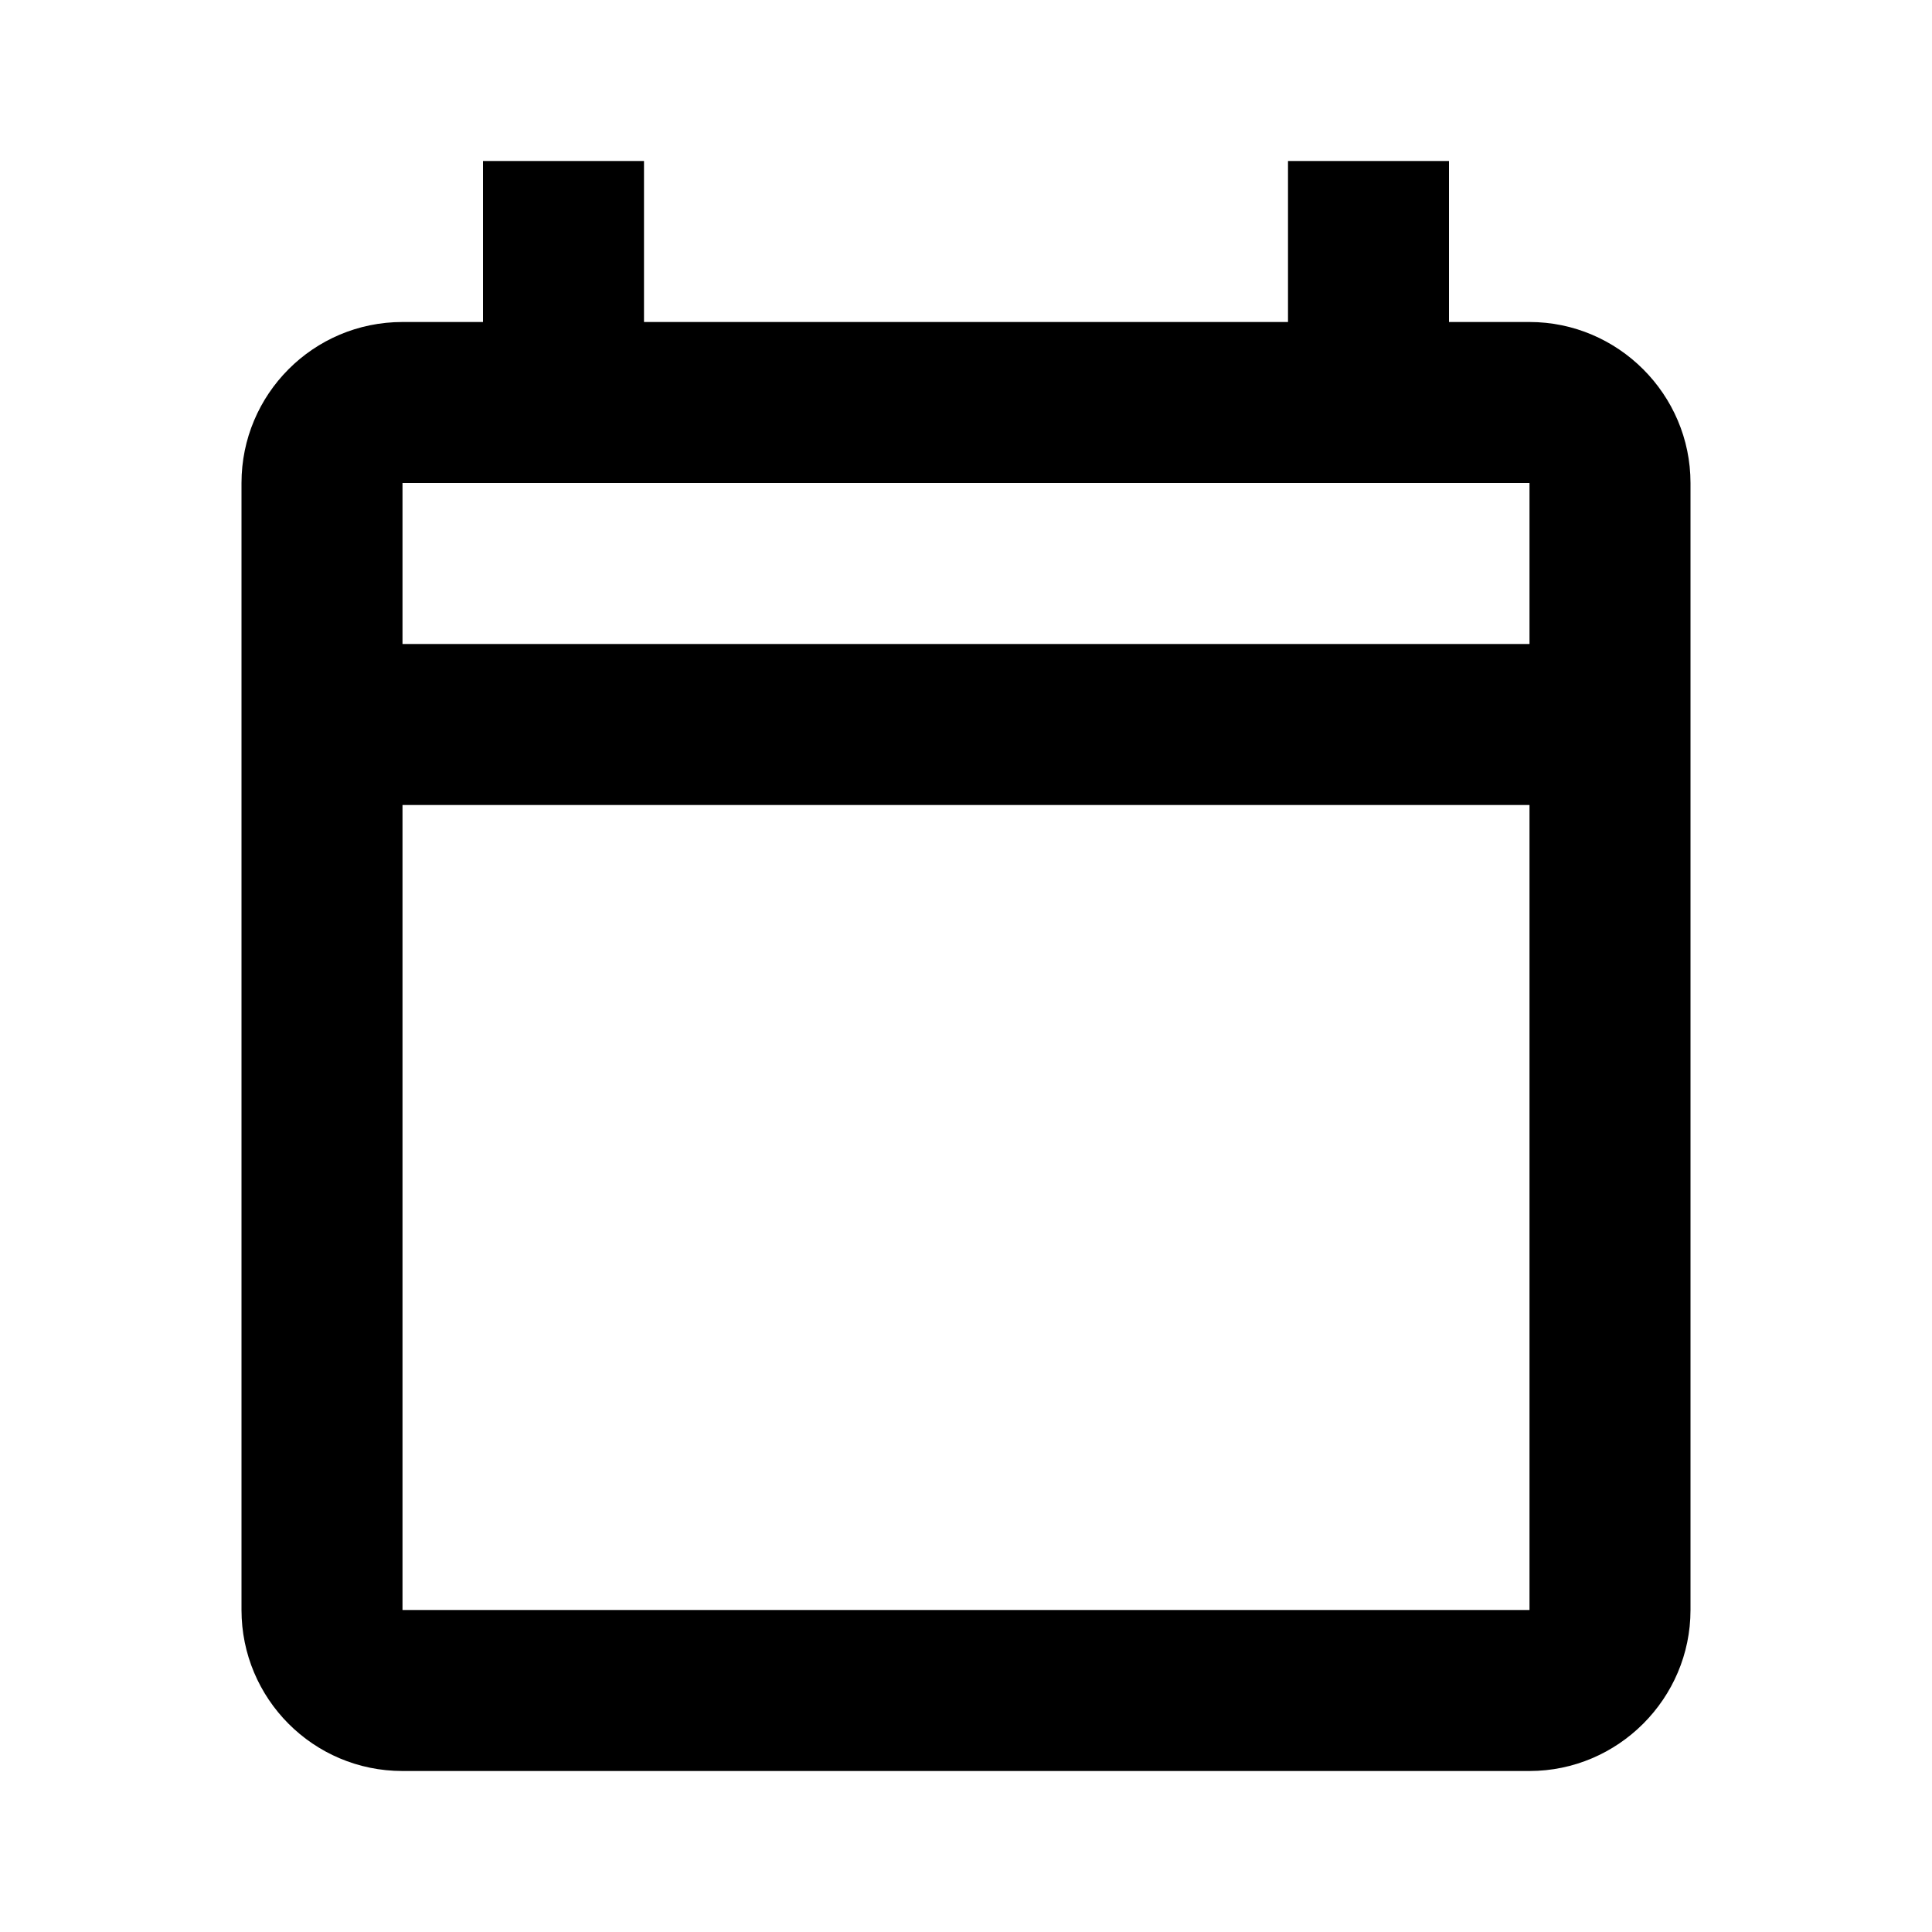
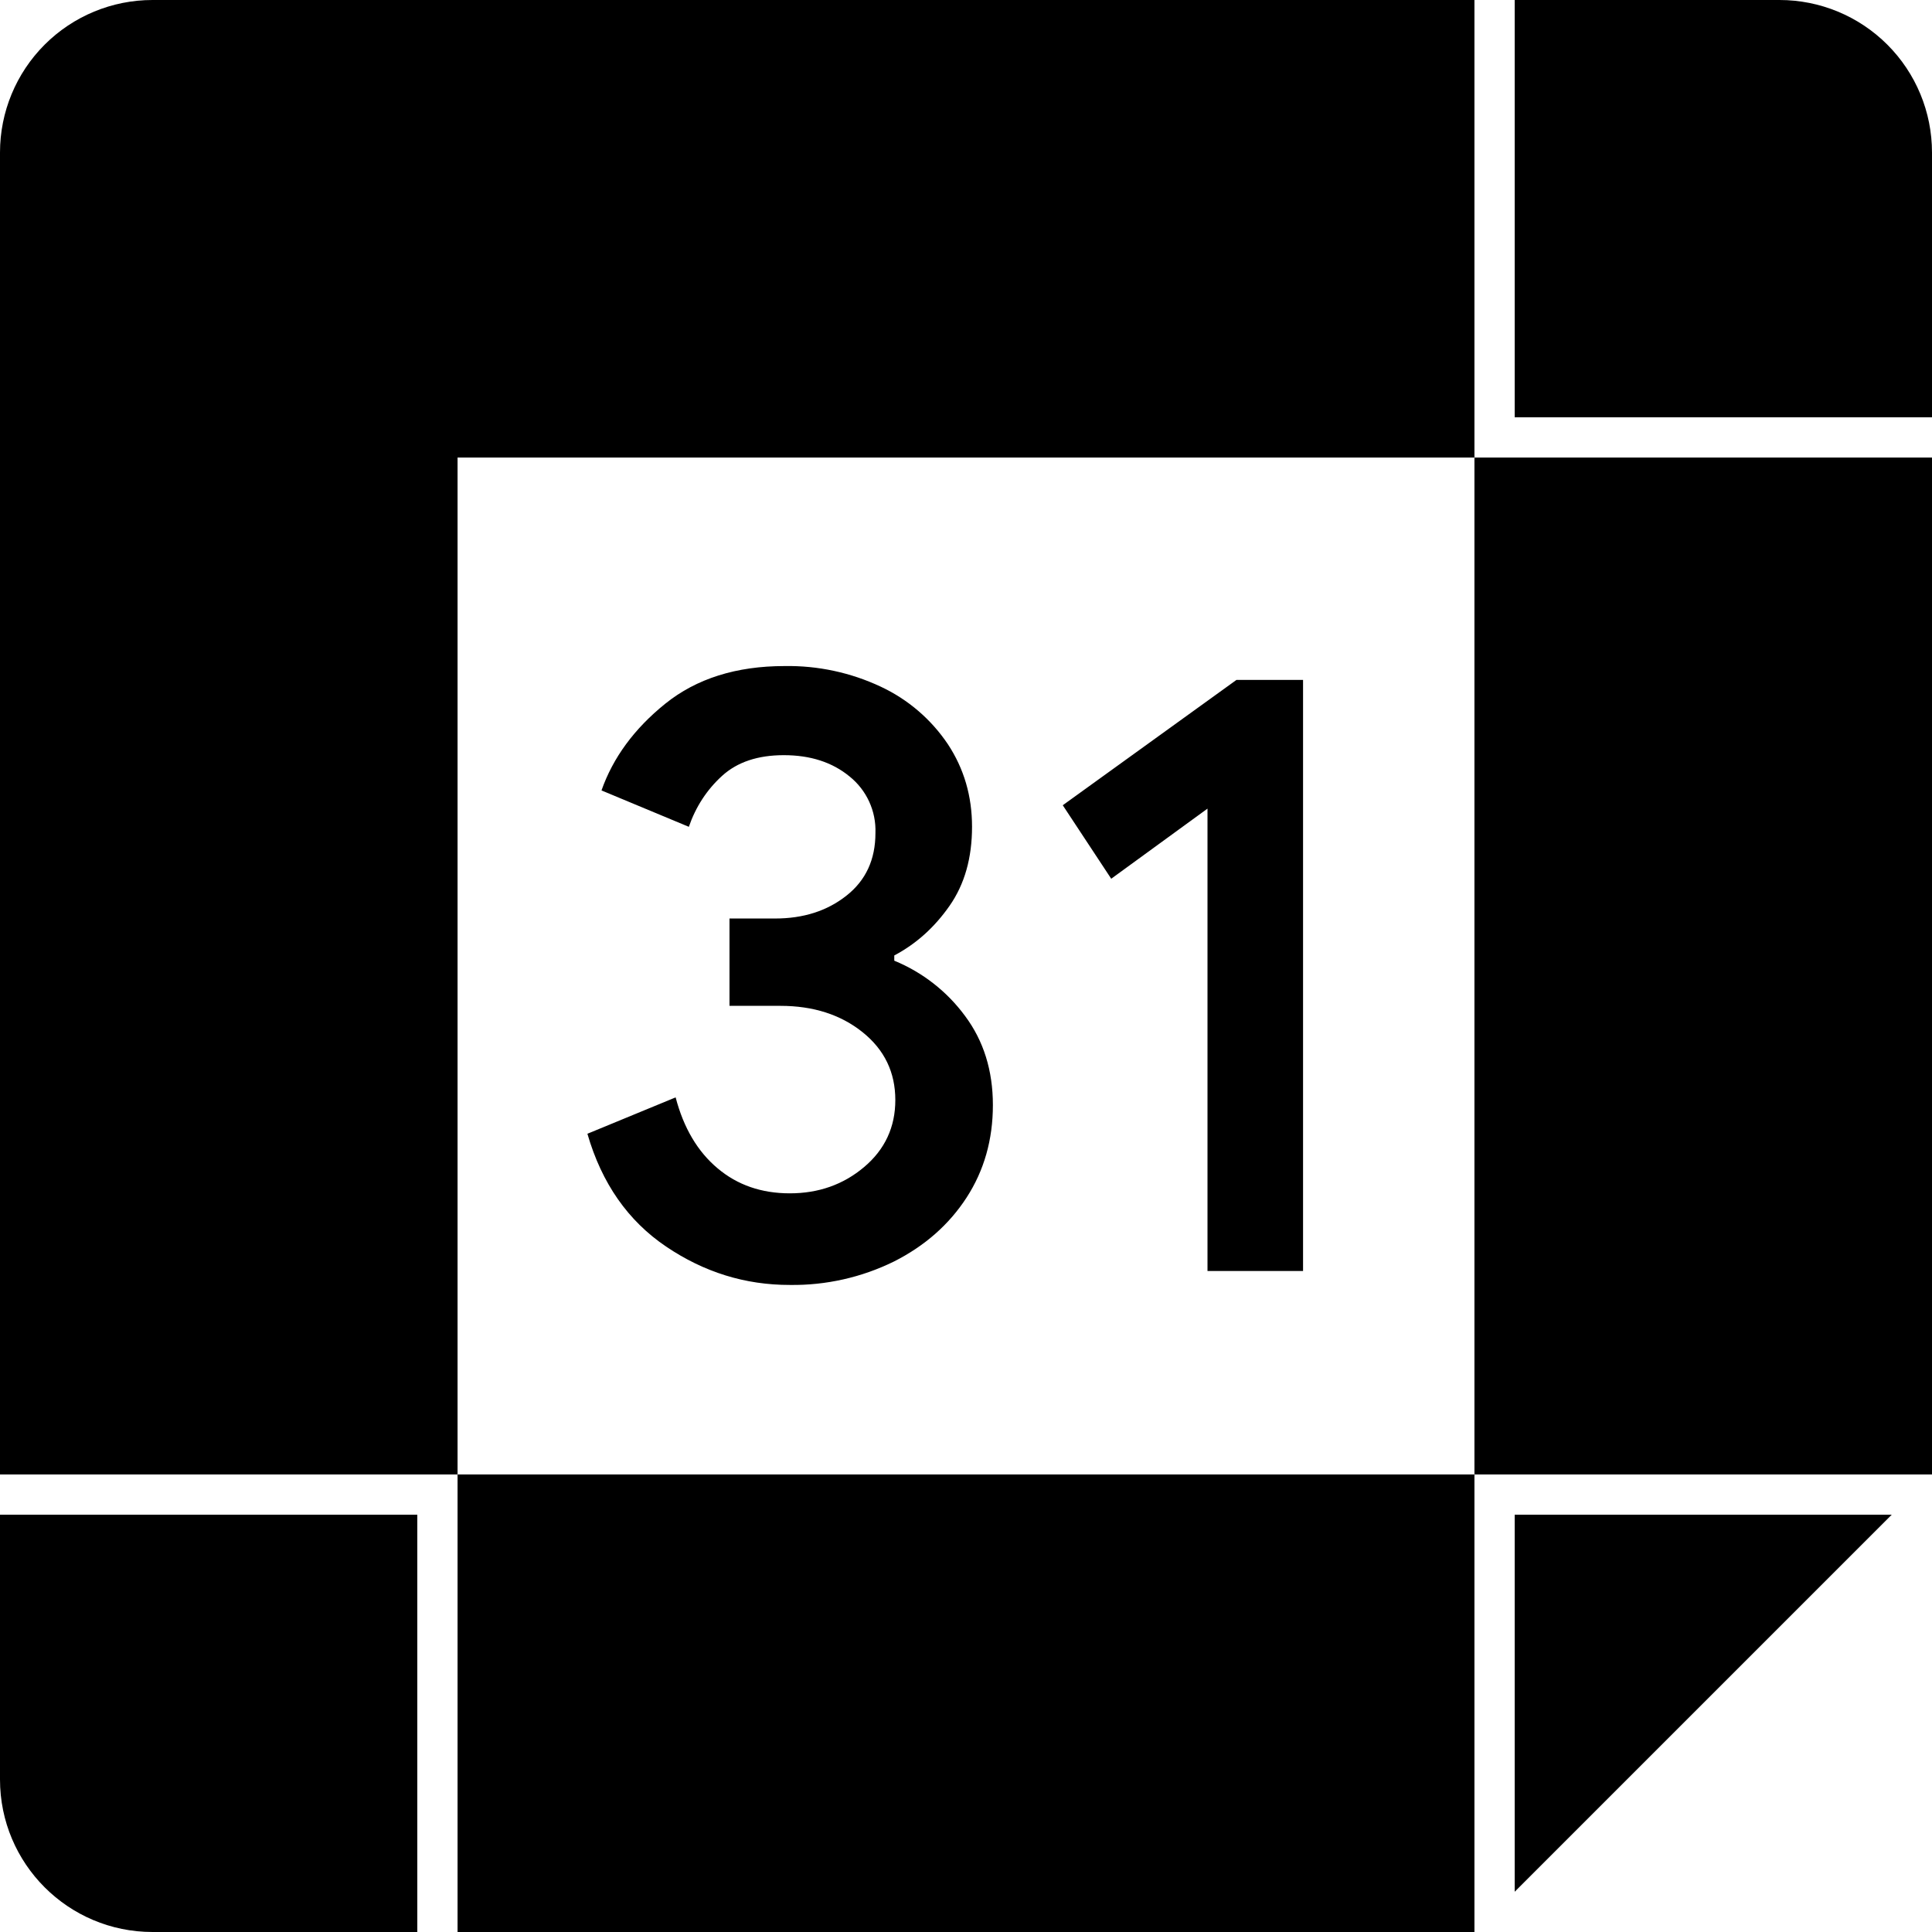
- <svg xmlns="http://www.w3.org/2000/svg" fill="none" height="24" viewBox="0 0 24 24" width="24">
-   <path d="M19 4H18V2H16V4H8V2H6V4H5C3.89 4 3 4.9 3 6V20C3 21.1 3.89 22 5 22H19C20.1 22 21 21.1 21 20V6C21 4.9 20.1 4 19 4ZM19 20H5V10H19V20ZM19 8H5V6H19V8Z" fill="currentColor" />
+ <svg xmlns="http://www.w3.org/2000/svg" fill="currentColor" role="img" viewBox="0 0 24 24">
+   <path d="M18.316 5.684H24v12.632h-5.684V5.684zM5.684 24h12.632v-5.684H5.684V24zM18.316 5.684V0H1.895A1.894 1.894 0 0 0 0 1.895v16.421h5.684V5.684h12.632zm-7.207 6.25v-.065c.272-.144.5-.349.687-.617s.279-.595.279-.982c0-.379-.099-.72-.3-1.025a2.05 2.05 0 0 0-.832-.714 2.703 2.703 0 0 0-1.197-.257c-.6 0-1.094.156-1.481.467-.386.311-.65.671-.793 1.078l1.085.452c.086-.249.224-.461.413-.633.189-.172.445-.257.767-.257.33 0 .602.088.816.264a.86.86 0 0 1 .322.703c0 .33-.12.589-.36.778-.24.19-.535.284-.886.284h-.567v1.085h.633c.407 0 .748.109 1.02.327.272.218.407.499.407.843 0 .336-.129.614-.387.832s-.565.327-.924.327c-.351 0-.651-.103-.897-.311-.248-.208-.422-.502-.521-.881l-1.096.452c.178.616.505 1.082.977 1.401.472.319.984.478 1.538.477a2.84 2.84 0 0 0 1.293-.291c.382-.193.684-.458.902-.794.218-.336.327-.72.327-1.149 0-.429-.115-.797-.344-1.105a2.067 2.067 0 0 0-.881-.689zm2.093-1.931l.602.913L15 10.045v5.744h1.187V8.446h-.827l-2.158 1.557zM22.105 0h-3.289v5.184H24V1.895A1.894 1.894 0 0 0 22.105 0zm-3.289 23.5l4.684-4.684h-4.684V23.5zM0 22.105C0 23.152.848 24 1.895 24h3.289v-5.184H0v3.289z" />
</svg>
